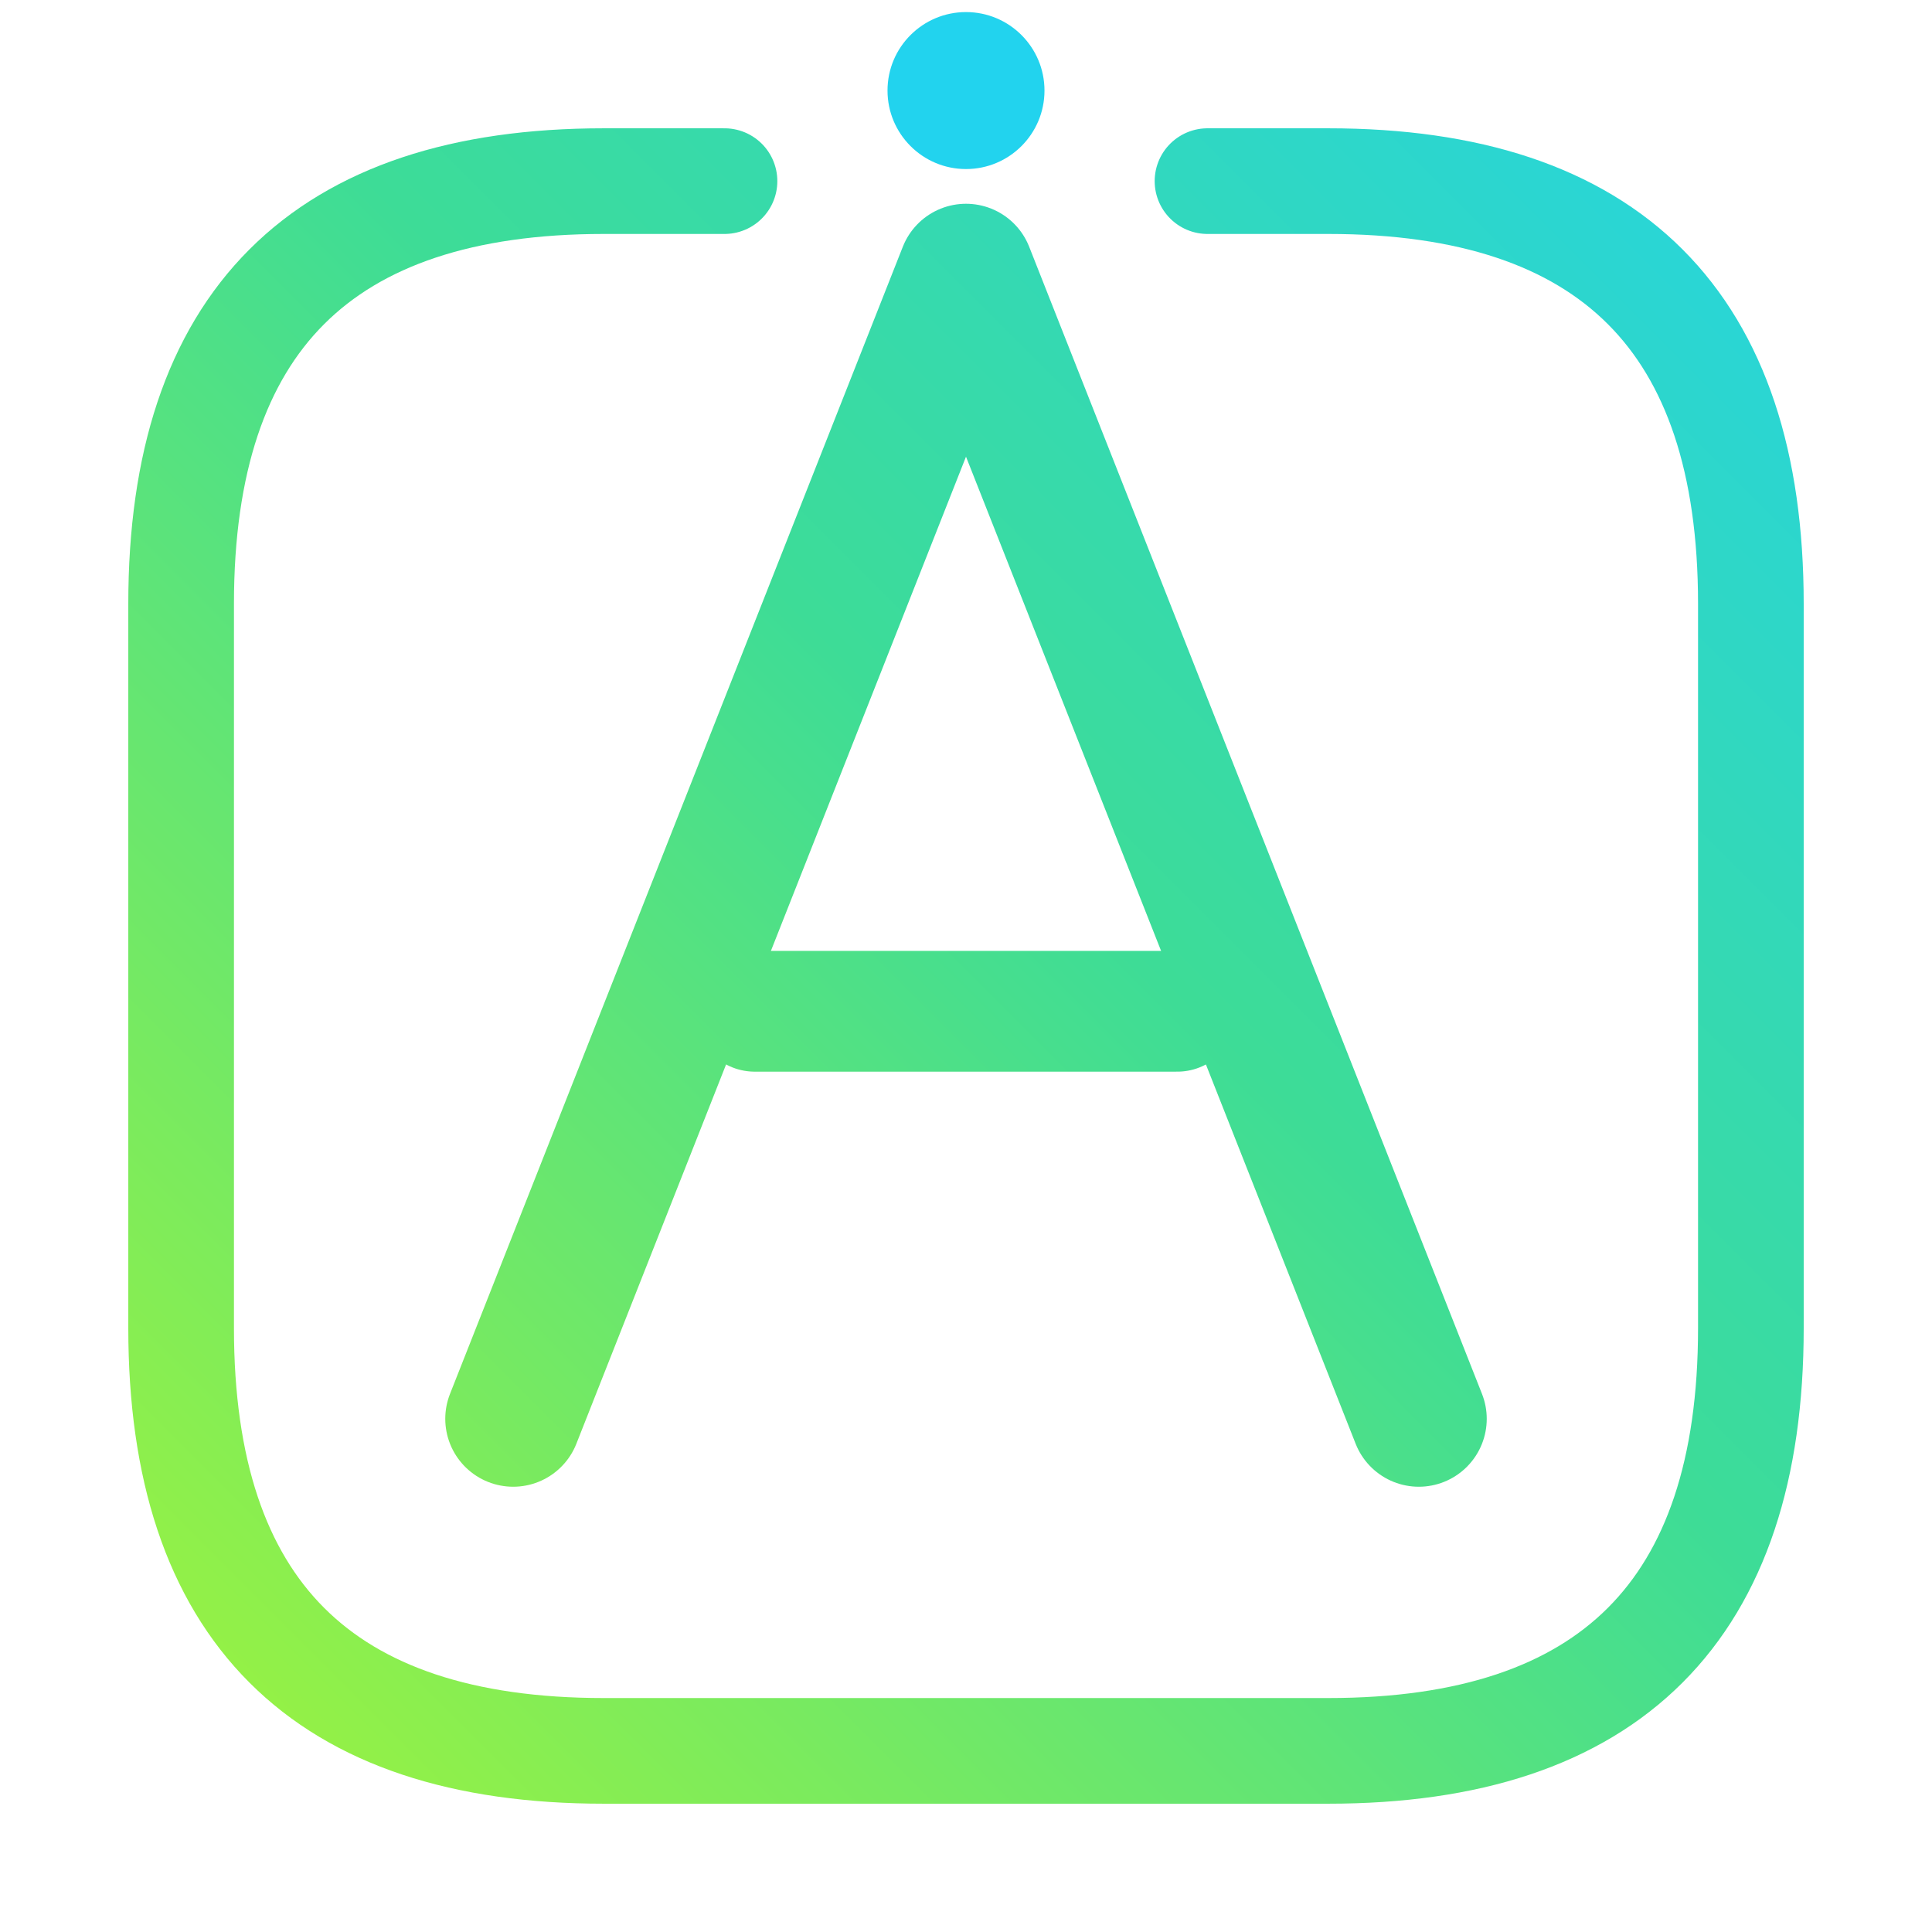
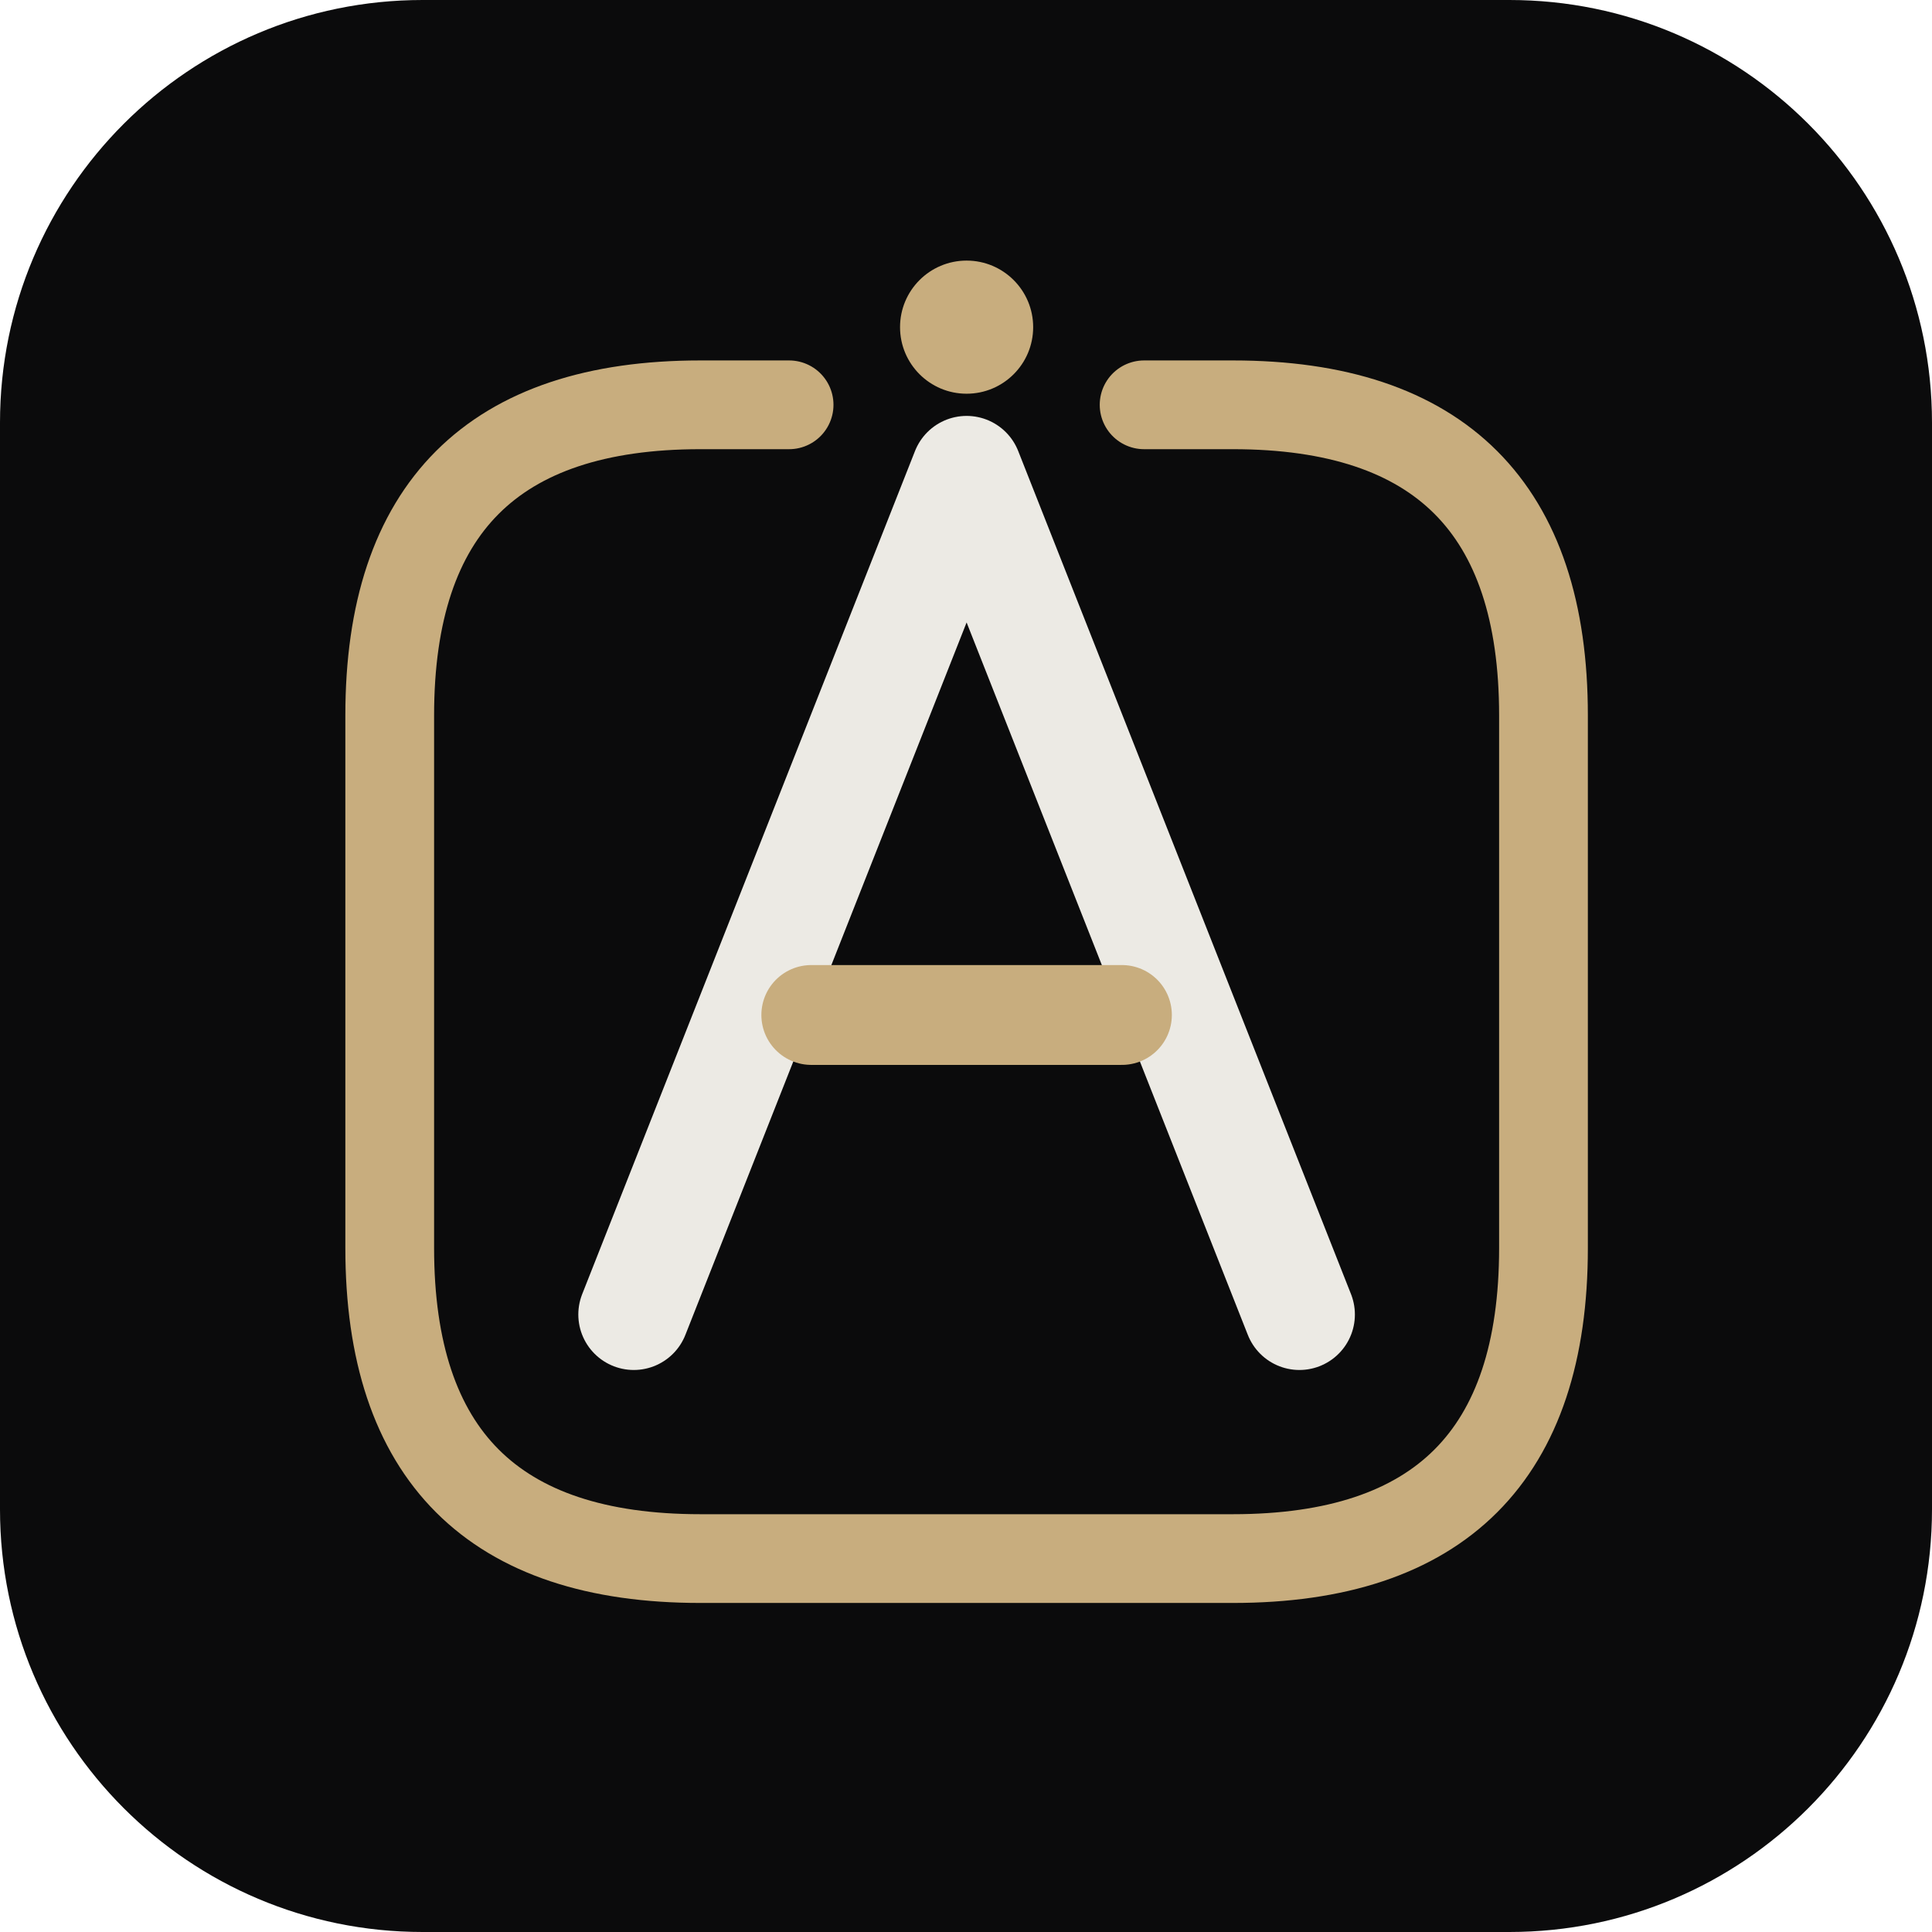
<svg xmlns="http://www.w3.org/2000/svg" viewBox="0 0 64 64">
-   <defs>
-     <linearGradient id="g" x1="0" y1="64" x2="64" y2="0" gradientUnits="userSpaceOnUse">
-       <stop offset="0" stop-color="#aef72e" />
-       <stop offset=".55" stop-color="#3ddc97" />
-       <stop offset="1" stop-color="#22d3ee" />
-     </linearGradient>
-   </defs>
-   <path d="M24 6 H20 Q6 6 6 20 V44 Q6 58 20 58 H44 Q58 58 58 44 V20 Q58 6 44 6 H40" fill="none" stroke="url(#g)" stroke-width="3.5" stroke-linecap="round" />
-   <path d="M17 47 L32 9 L47 47" fill="none" stroke="url(#g)" stroke-width="4.5" stroke-linecap="round" stroke-linejoin="round" />
-   <path d="M25 33.5 H39" fill="none" stroke="url(#g)" stroke-width="4" stroke-linecap="round" />
-   <circle cx="32" cy="3" r="2.6" fill="#22d3ee" />
+   <rect width="64" height="64" rx="14" fill="#0b0b0c" />
+   <g transform="translate(8.5 9) scale(0.735)">
+     <path d="M24 6 H20 Q6 6 6 20 V44 Q6 58 20 58 H44 Q58 58 58 44 V20 Q58 6 44 6 H40" fill="none" stroke="#c8ad7e" stroke-width="4" stroke-linecap="round" />
+     <path d="M17 47 L32 9 L47 47" fill="none" stroke="#eceae4" stroke-width="5" stroke-linecap="round" stroke-linejoin="round" />
+     <path d="M25 33.5 H39" fill="none" stroke="#c8ad7e" stroke-width="4.5" stroke-linecap="round" />
+     <circle cx="32" cy="2.5" r="3" fill="#c8ad7e" />
+   </g>
</svg>
